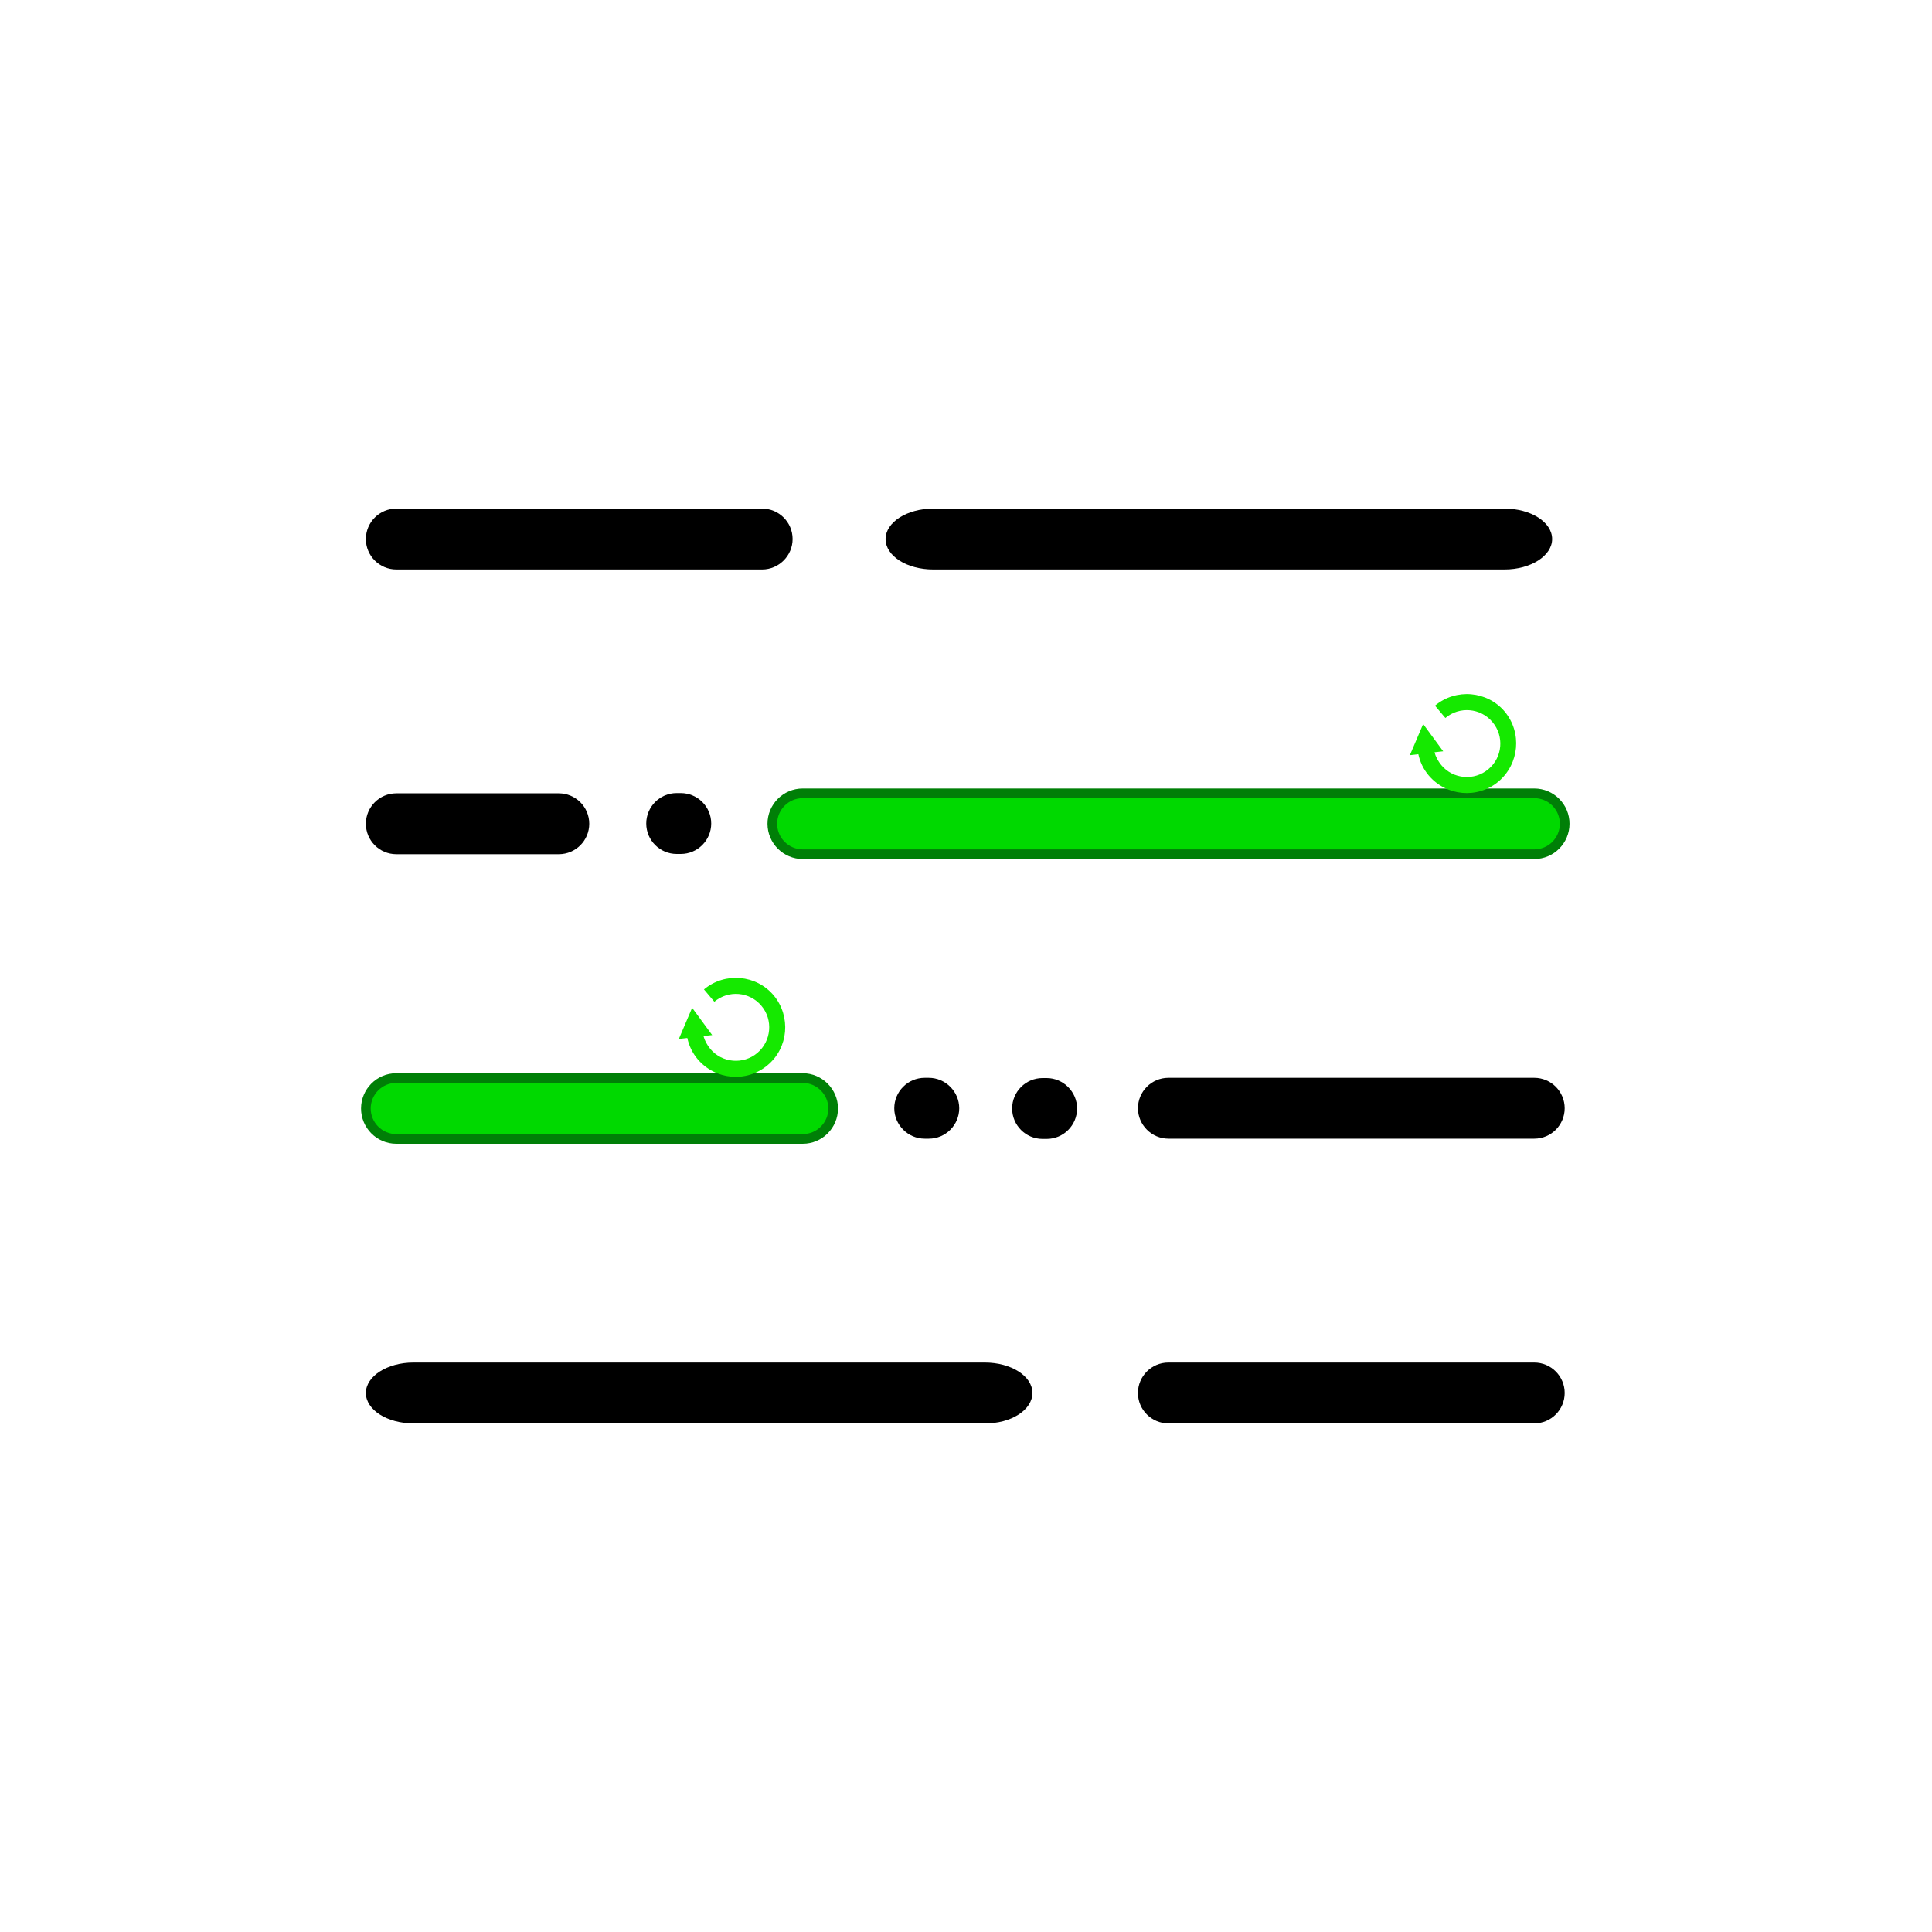
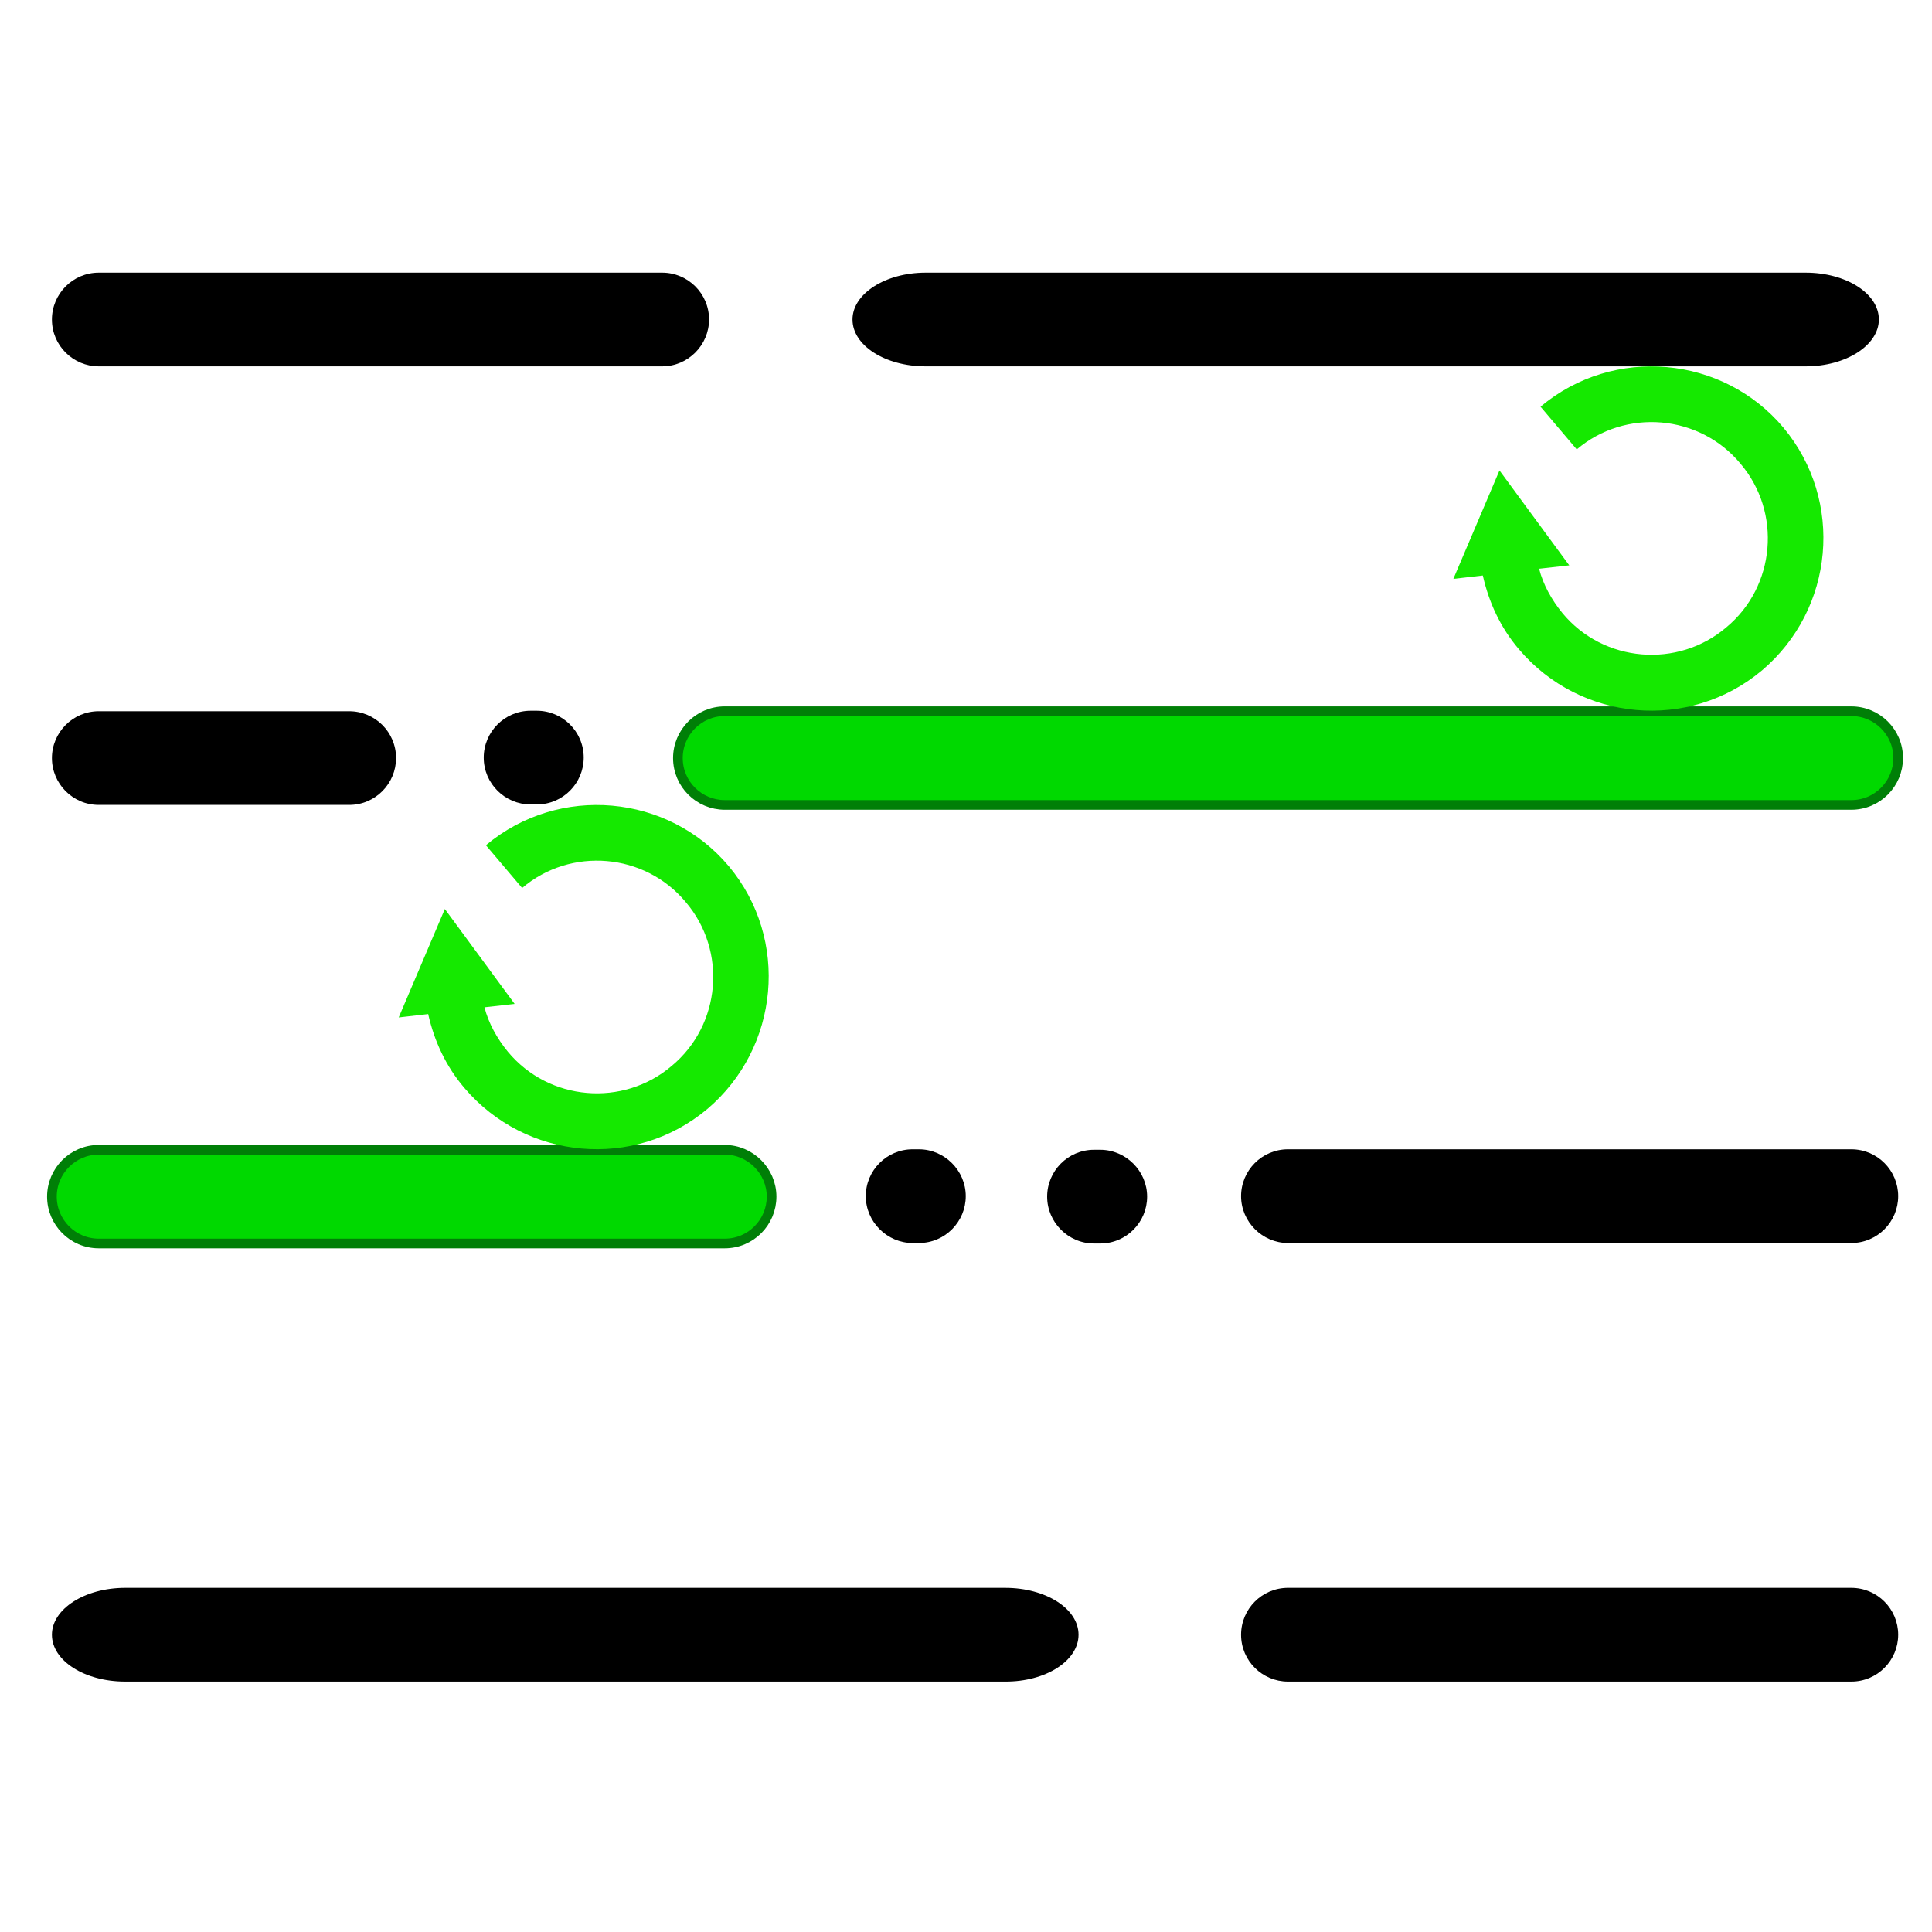
<svg xmlns="http://www.w3.org/2000/svg" version="1.1" id="Layer_1" x="0px" y="0px" viewBox="0 0 800 800" style="enable-background:new 0 0 800 800;" xml:space="preserve">
  <style type="text/css">
	.st0{fill:#00D900;stroke:#007F07;stroke-width:4;stroke-miterlimit:10;}
- 	.st1{display:none;}
- 	.st2{fill:#15E900;}
+ 	.st1{fill:#15E900;}
</style>
  <g>
-     <path class="st0" d="M647.9,341.1c0-7-5.7-12.6-12.6-12.6H332.4c-7,0-12.6,5.7-12.6,12.6c0,7,5.7,12.6,12.6,12.6h302.9   C642.3,353.7,647.9,348,647.9,341.1z" />
-     <path d="M382.9,446.3c-7,0-12.6,5.7-12.6,12.6s5.7,12.6,12.6,12.6h1.7c7,0,12.6-5.7,12.6-12.6s-5.7-12.6-12.6-12.6L382.9,446.3   L382.9,446.3z" />
-     <path d="M635.3,564.2H483.8c-7,0-12.6,5.7-12.6,12.6c0,7,5.7,12.6,12.6,12.6h151.5c7,0,12.6-5.7,12.6-12.6   C647.9,569.9,642.3,564.2,635.3,564.2z" />
-     <path class="st0" d="M164.1,471.6h168.3c7,0,12.6-5.7,12.6-12.6s-5.7-12.6-12.6-12.6H164.1c-7,0-12.6,5.7-12.6,12.6   S157.1,471.6,164.1,471.6z" />
-     <path d="M635.3,446.3H483.8c-7,0-12.6,5.7-12.6,12.6s5.7,12.6,12.6,12.6h151.5c7,0,12.6-5.7,12.6-12.6S642.3,446.3,635.3,446.3z" />
-     <path d="M328.2,223.2c0-7-5.7-12.6-12.6-12.6H164.1c-7,0-12.6,5.7-12.6,12.6c0,7,5.7,12.6,12.6,12.6h151.5   C322.5,235.8,328.2,230.1,328.2,223.2z" />
-     <path d="M431.7,471.6h1.7c7,0,12.6-5.7,12.6-12.6s-5.7-12.6-12.6-12.6h-1.7c-7,0-12.6,5.7-12.6,12.6S424.7,471.6,431.7,471.6z" />
-     <path d="M280.2,328.4c-7,0-12.6,5.7-12.6,12.6c0,7,5.7,12.6,12.6,12.6h1.7c7,0,12.6-5.7,12.6-12.6c0-7-5.7-12.6-12.6-12.6H280.2z" />
-     <path d="M164.1,353.7h67.3c7,0,12.6-5.7,12.6-12.6c0-7-5.7-12.6-12.6-12.6h-67.3c-7,0-12.6,5.7-12.6,12.6S157.1,353.7,164.1,353.7z   " />
-     <rect x="71.3" y="69.8" class="st1" width="646.5" height="17.6" />
-     <path d="M642.7,223.2c0-7-8.8-12.6-19.7-12.6H386.4c-10.9,0-19.7,5.7-19.7,12.6c0,7,8.8,12.6,19.7,12.6H623   C633.9,235.8,642.7,230.1,642.7,223.2z" />
-     <path d="M427.5,576.8c0-7-8.8-12.6-19.7-12.6H171.2c-10.9,0-19.7,5.7-19.7,12.6c0,7,8.8,12.6,19.7,12.6h236.6   C418.7,589.5,427.5,583.8,427.5,576.8z" />
+     <g>
+       <path class="st0" d="M786,313.9c0-10.8-8.8-19.4-19.4-19.4H300.1c-10.8,0-19.4,8.8-19.4,19.4c0,10.8,8.8,19.4,19.4,19.4h466.5    C777.4,333.3,786,324.5,786,313.9z" />
+       <path d="M377.9,475.9c-10.8,0-19.4,8.8-19.4,19.4s8.8,19.4,19.4,19.4h2.6c10.8,0,19.4-8.8,19.4-19.4s-8.8-19.4-19.4-19.4H377.9    L377.9,475.9z" />
+       <path d="M766.6,657.5H533.3c-10.8,0-19.4,8.8-19.4,19.4c0,10.8,8.8,19.4,19.4,19.4h233.3c10.8,0,19.4-8.8,19.4-19.4    C786,666.3,777.4,657.5,766.6,657.5z" />
+       <path class="st0" d="M40.9,514.9h259.2c10.8,0,19.4-8.8,19.4-19.4s-8.8-19.4-19.4-19.4H40.9c-10.8,0-19.4,8.8-19.4,19.4    S30.1,514.9,40.9,514.9z" />
+       <path d="M766.6,475.9H533.3c-10.8,0-19.4,8.8-19.4,19.4s8.8,19.4,19.4,19.4h233.3c10.8,0,19.4-8.8,19.4-19.4    S777.4,475.9,766.6,475.9z" />
+       <path d="M293.6,132.3c0-10.8-8.8-19.4-19.4-19.4H40.9c-10.8,0-19.4,8.8-19.4,19.4c0,10.8,8.8,19.4,19.4,19.4h233.3    C284.9,151.7,293.6,142.9,293.6,132.3z" />
+       <path d="M453,514.9h2.6c10.8,0,19.4-8.8,19.4-19.4s-8.8-19.4-19.4-19.4H453c-10.8,0-19.4,8.8-19.4,19.4S442.3,514.9,453,514.9z" />
+       <path d="M219.7,294.3c-10.8,0-19.4,8.8-19.4,19.4c0,10.8,8.8,19.4,19.4,19.4h2.6c10.8,0,19.4-8.8,19.4-19.4    c0-10.8-8.8-19.4-19.4-19.4H219.7z" />
+       <path d="M40.9,333.3h103.7c10.8,0,19.4-8.8,19.4-19.4c0-10.8-8.8-19.4-19.4-19.4H40.9c-10.8,0-19.4,8.8-19.4,19.4    S30.1,333.3,40.9,333.3z" />
+       <path d="M778,132.3c0-10.8-13.6-19.4-30.3-19.4H383.3c-16.8,0-30.3,8.8-30.3,19.4c0,10.8,13.6,19.4,30.3,19.4h364.4    C764.5,151.7,778,142.9,778,132.3z" />
+       <path d="M446.6,676.9c0-10.8-13.6-19.4-30.3-19.4H51.8c-16.8,0-30.3,8.8-30.3,19.4c0,10.8,13.6,19.4,30.3,19.4h364.4    C433,696.4,446.6,687.7,446.6,676.9z" />
+     </g>
+     <path class="st1" d="M729.6,277.6c-30.3,25.4-75.2,21.2-100.6-8.7c-7.7-9-12.5-19.5-15-30.6l-12.2,1.4l19.1-44.9l28.9,39.3   l-12.5,1.4c1.7,6.6,5.2,12.9,9.7,18.4c17,20.5,47.7,23,67.8,5.9c20.5-17,23-47.7,5.9-67.8c-17-20.5-47.7-23-67.8-5.9l-15-17.7   c30.3-25.4,75.5-21.2,100.6,8.7C763.7,207.3,759.6,252.2,729.6,277.6z" />
+     <path class="st1" d="M292.9,459.2c-30.3,25.4-75.2,21.2-100.6-8.7c-7.7-9-12.5-19.5-15-30.6l-12.2,1.4l19.1-44.9l28.9,39.3   l-12.5,1.4c1.7,6.6,5.2,12.9,9.7,18.4c17,20.5,47.7,23,67.8,5.9c20.5-17,23-47.7,5.9-67.8c-17-20.5-47.7-23-67.8-5.9l-15-17.7   c30.3-25.4,75.5-21.2,100.6,8.7C327,388.9,322.8,433.8,292.9,459.2z" />
  </g>
-   <path class="st2" d="M620.5,323.6c-8.7,7.3-21.6,6.1-28.9-2.5c-2.2-2.6-3.6-5.6-4.3-8.8l-3.5,0.4l5.5-12.9l8.3,11.3l-3.6,0.4  c0.5,1.9,1.5,3.7,2.8,5.3c4.9,5.9,13.7,6.6,19.5,1.7c5.9-4.9,6.6-13.7,1.7-19.5c-4.9-5.9-13.7-6.6-19.5-1.7l-4.3-5.1  c8.7-7.3,21.7-6.1,28.9,2.5C630.3,303.4,629.1,316.3,620.5,323.6z" />
-   <path class="st2" d="M317.8,441.1c-8.7,7.3-21.6,6.1-28.9-2.5c-2.2-2.6-3.6-5.6-4.3-8.8l-3.5,0.4l5.5-12.9l8.3,11.3l-3.6,0.4  c0.5,1.9,1.5,3.7,2.8,5.3c4.9,5.9,13.7,6.6,19.5,1.7s6.6-13.7,1.7-19.5c-4.9-5.9-13.7-6.6-19.5-1.7l-4.3-5.1  c8.7-7.3,21.7-6.1,28.9,2.5C327.6,420.9,326.5,433.9,317.8,441.1z" />
</svg>
